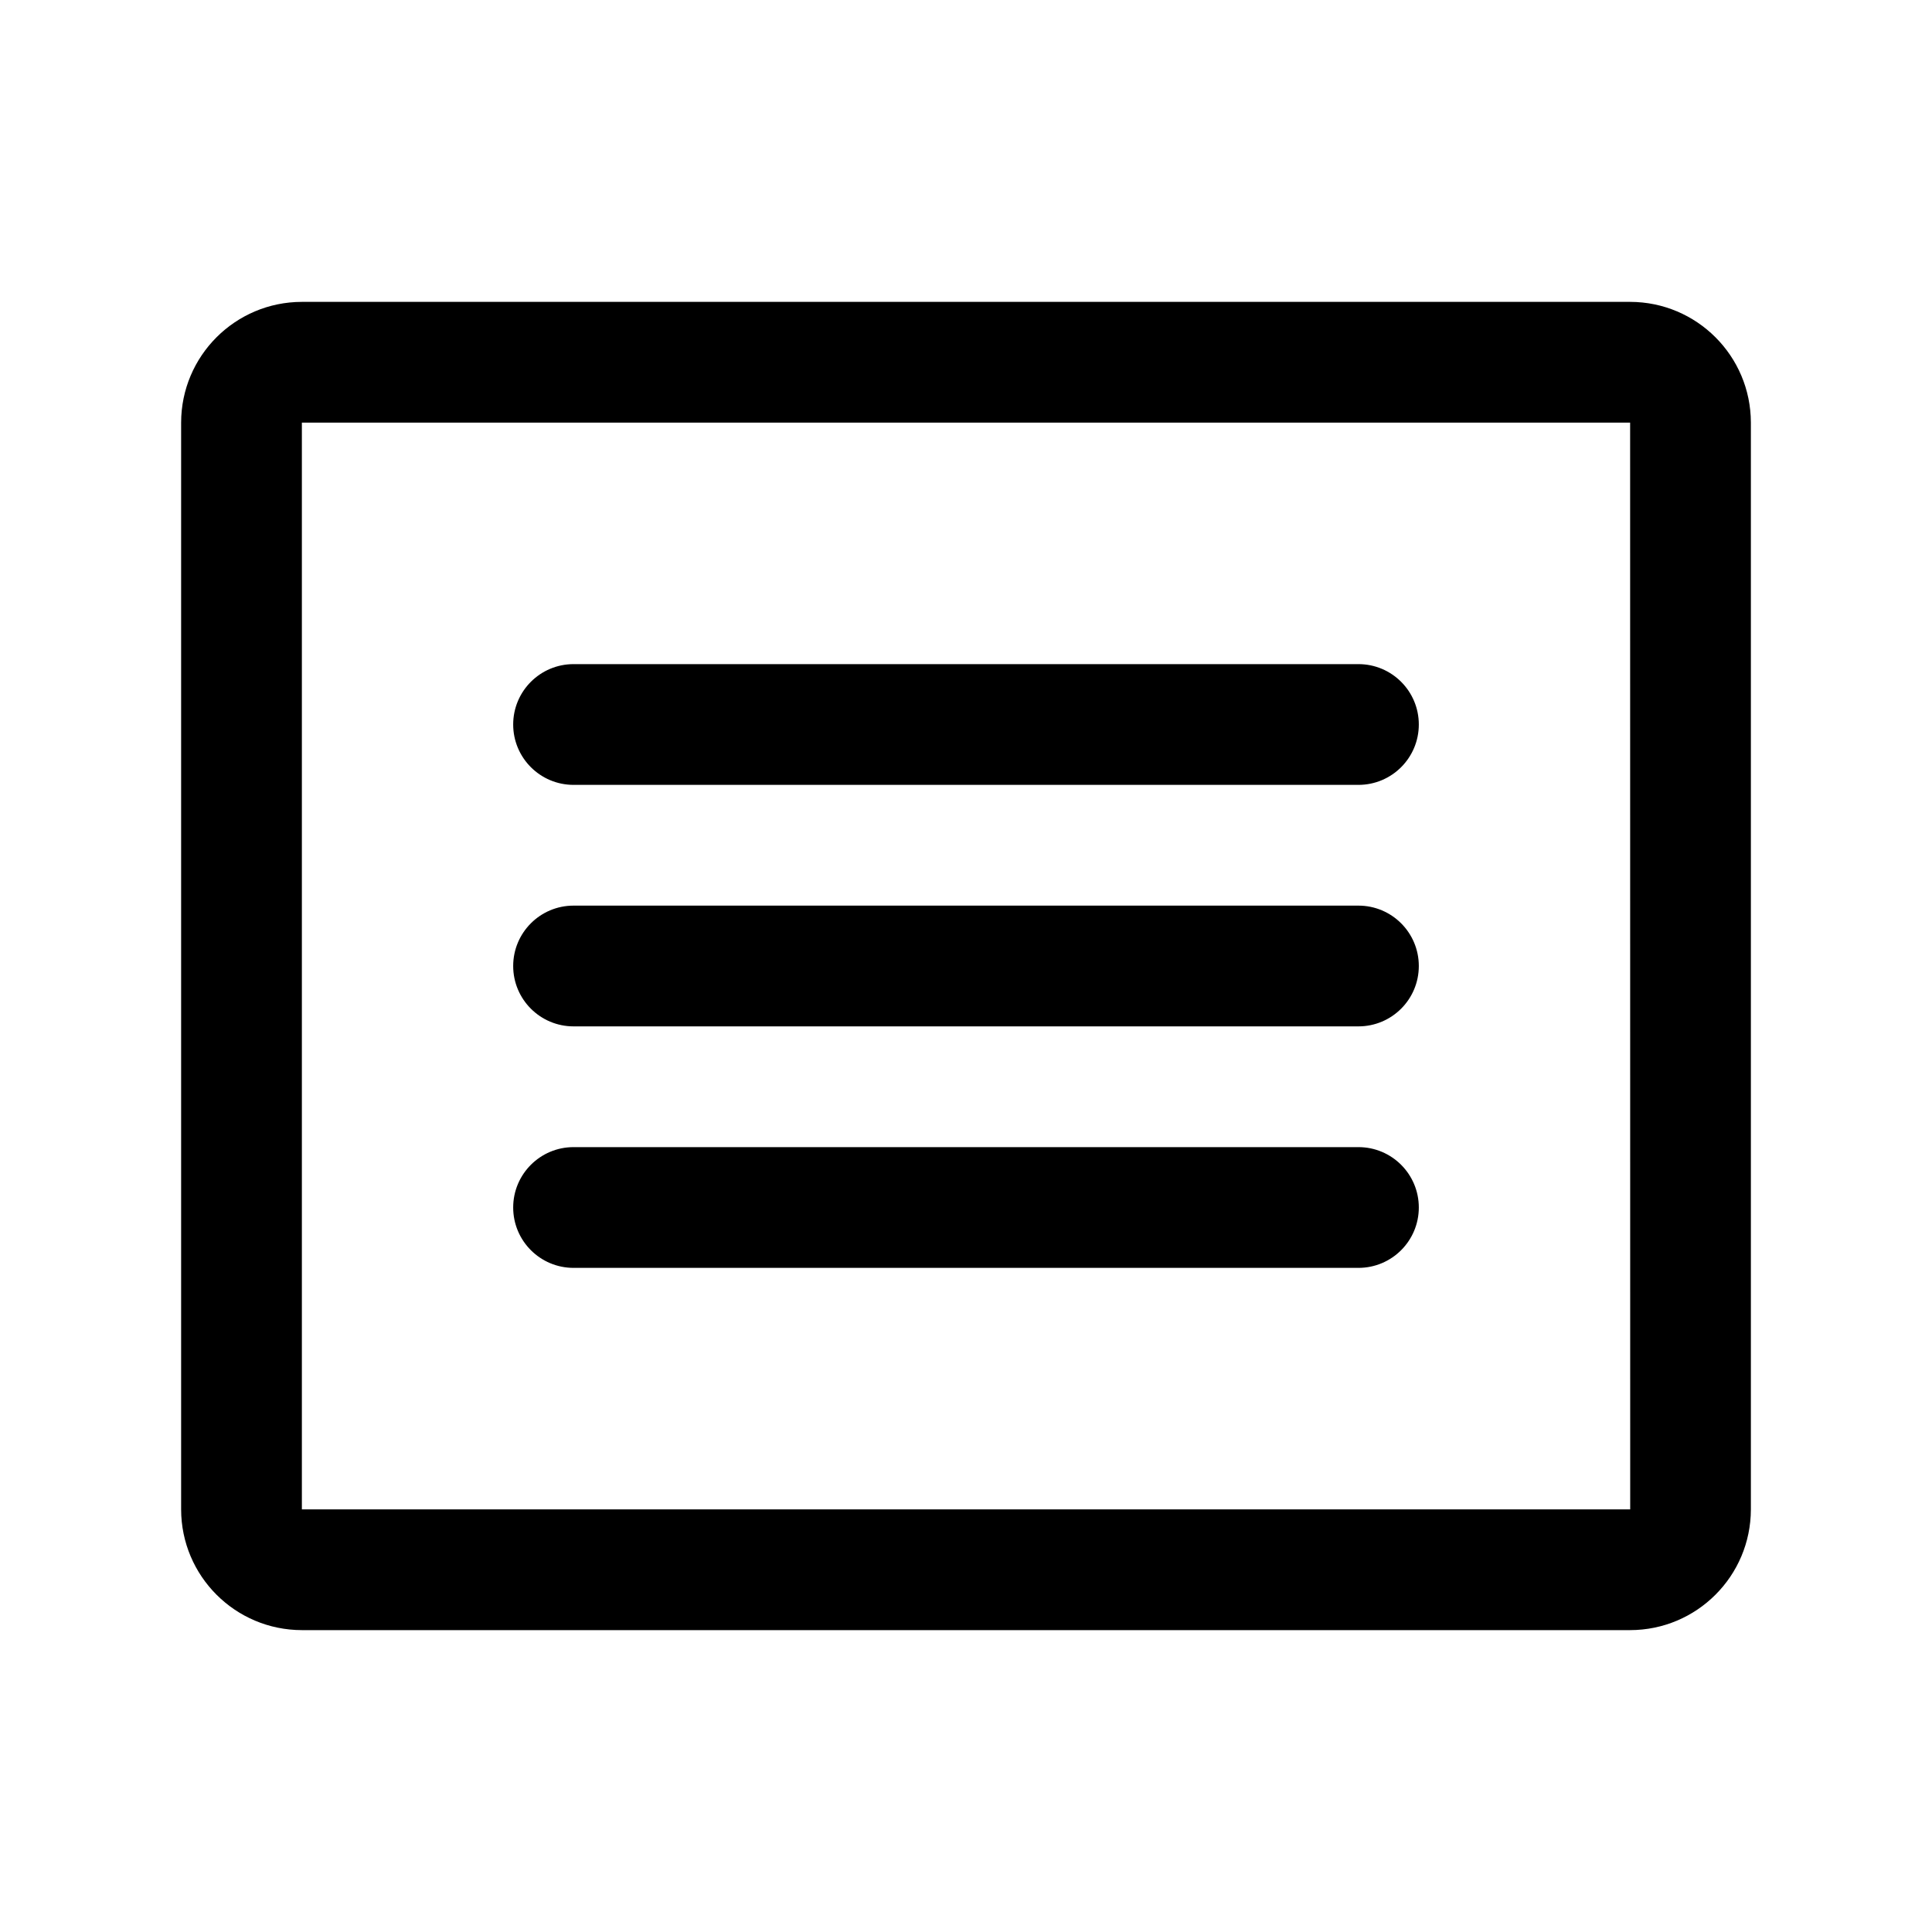
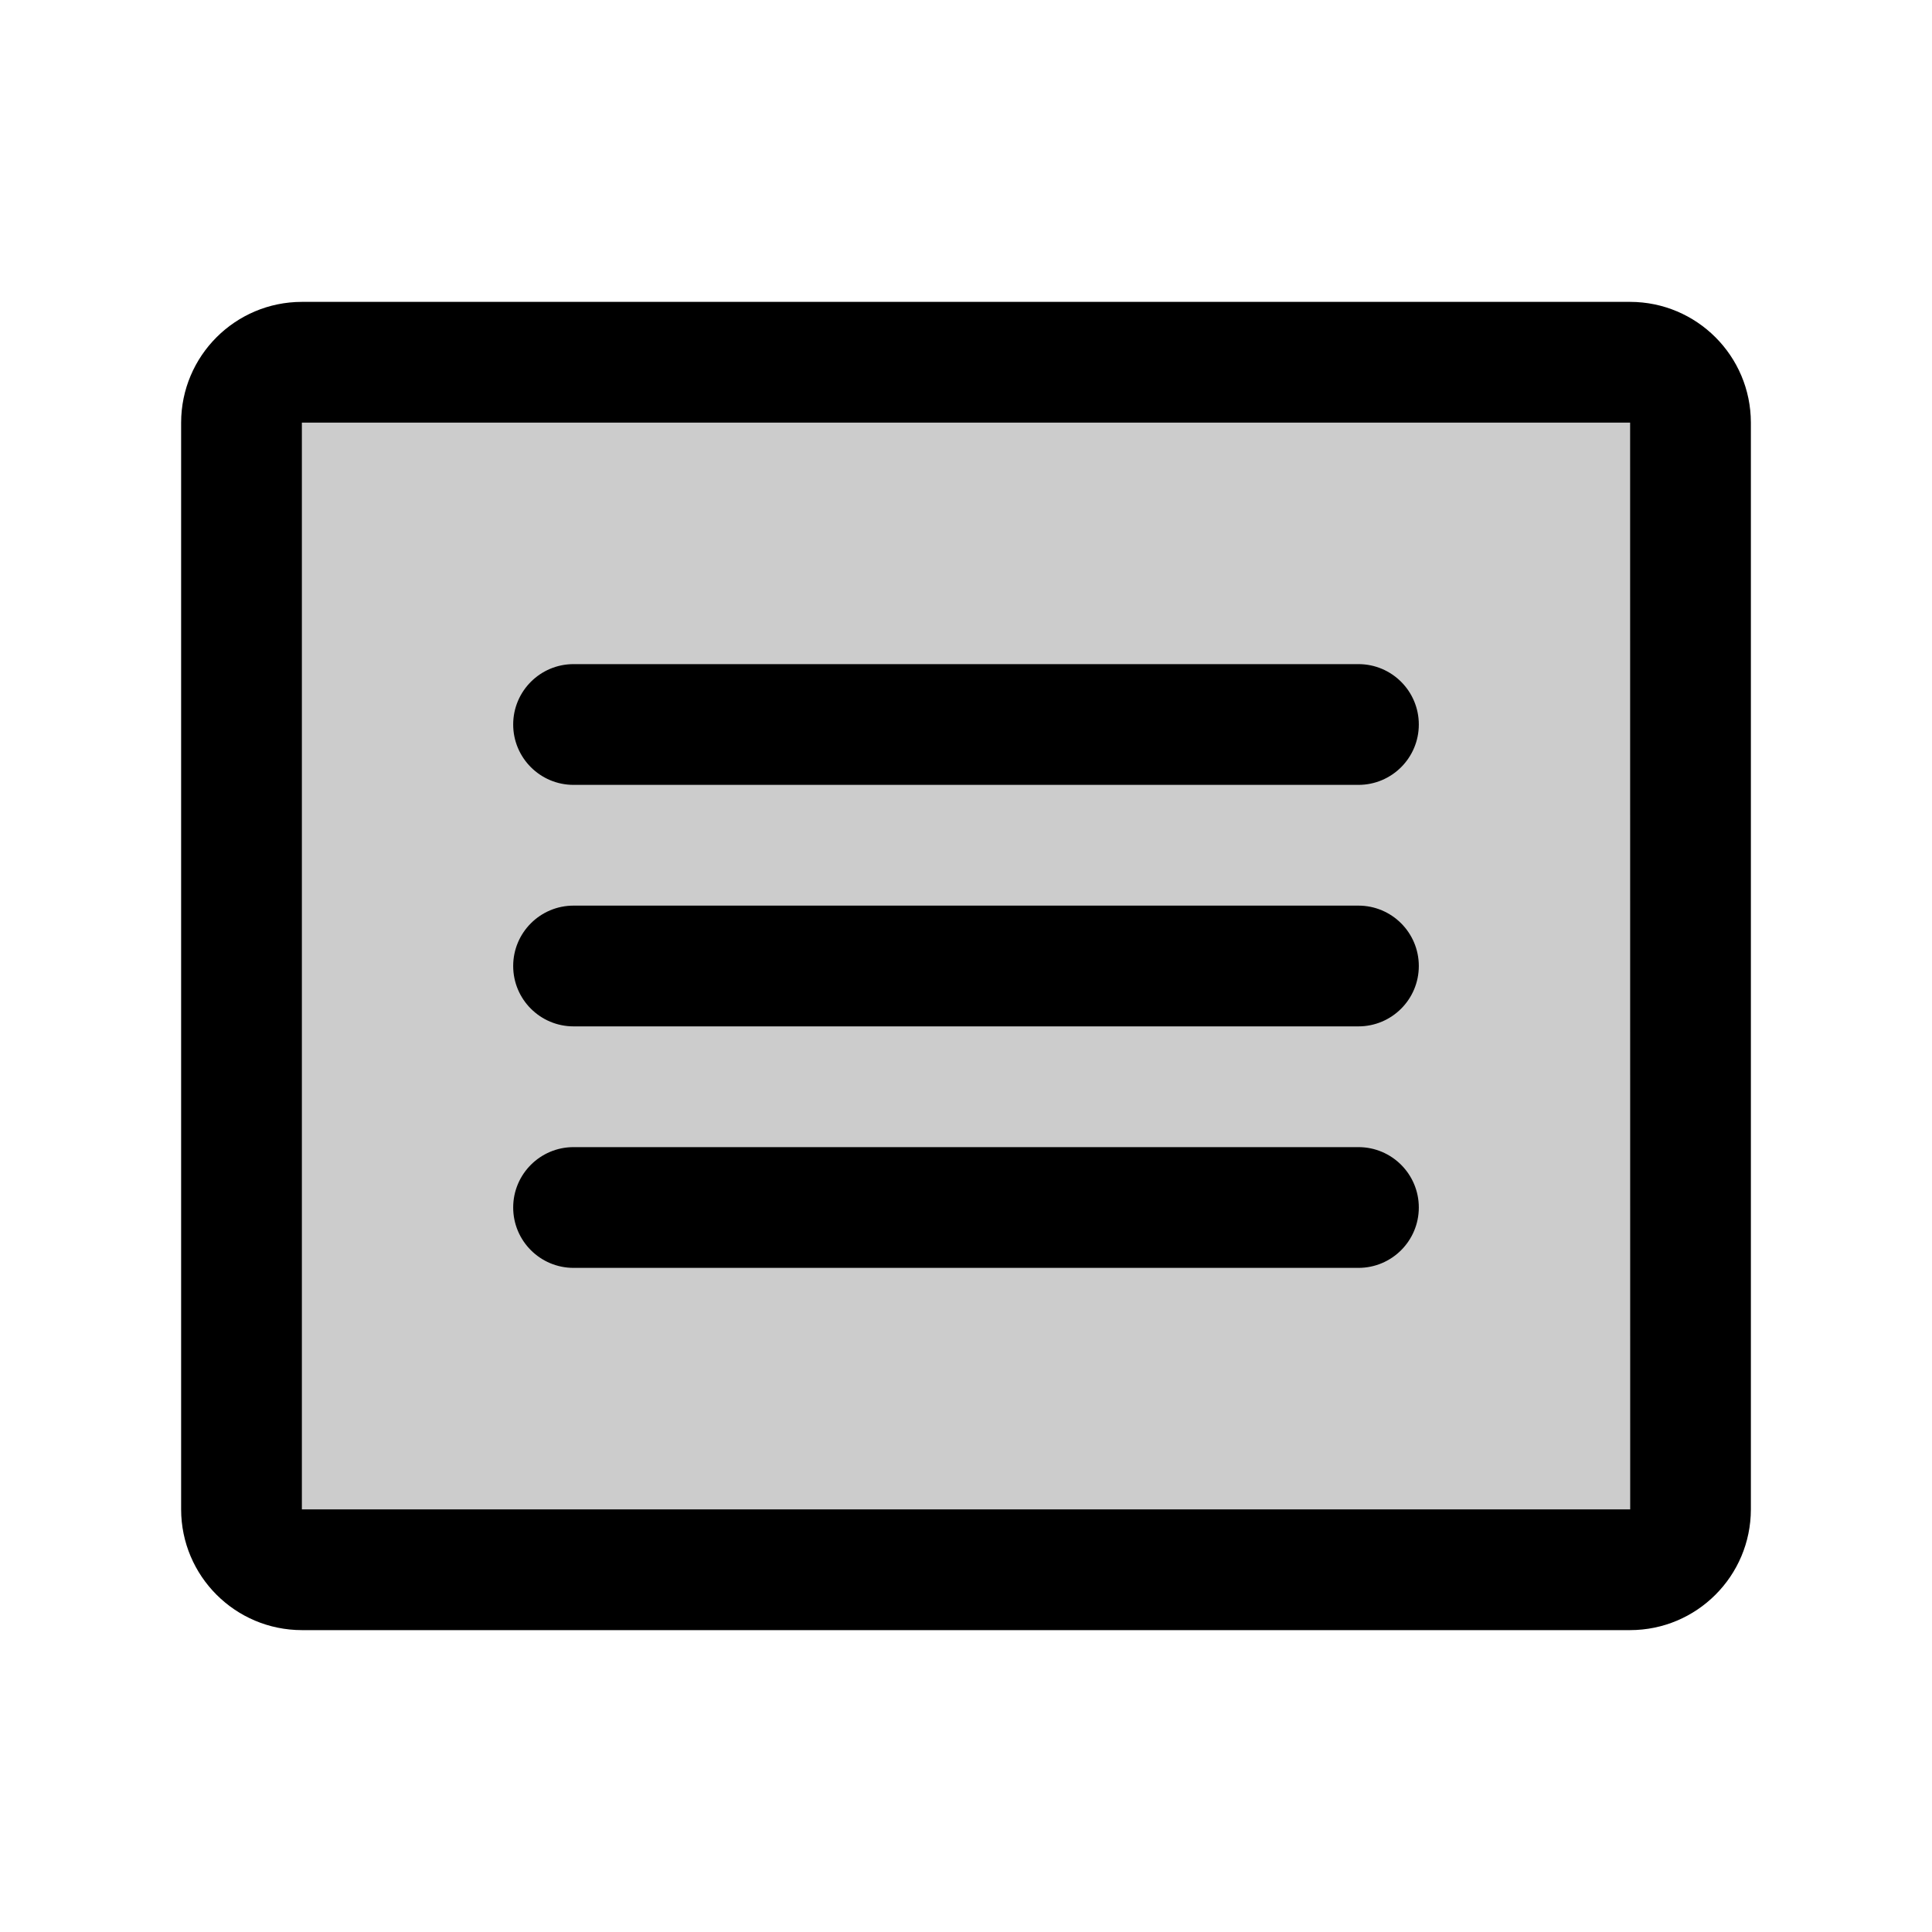
<svg xmlns="http://www.w3.org/2000/svg" viewBox="0 0 256 256" fill="currentColor">
  <g opacity="0.2">
-     <rect x="32" y="48" rx="8" />
+     <rect x="32" y="48" width="192" height="160" rx="8" />
  </g>
  <g>
    <path d="M216,40H40A16.018,16.018,0,0,0,24,56V200a16.018,16.018,0,0,0,16,16H216a16.018,16.018,0,0,0,16-16V56A16.018,16.018,0,0,0,216,40Zm0,160H40V56H216l.01,144Z" />
    <path d="M180,88H76a8,8,0,0,0,0,16H180a8,8,0,0,0,0-16Z" />
    <path d="M180,120H76a8,8,0,0,0,0,16H180a8,8,0,0,0,0-16Z" />
    <path d="M180,152H76a8,8,0,0,0,0,16H180a8,8,0,0,0,0-16Z" />
  </g>
</svg>
